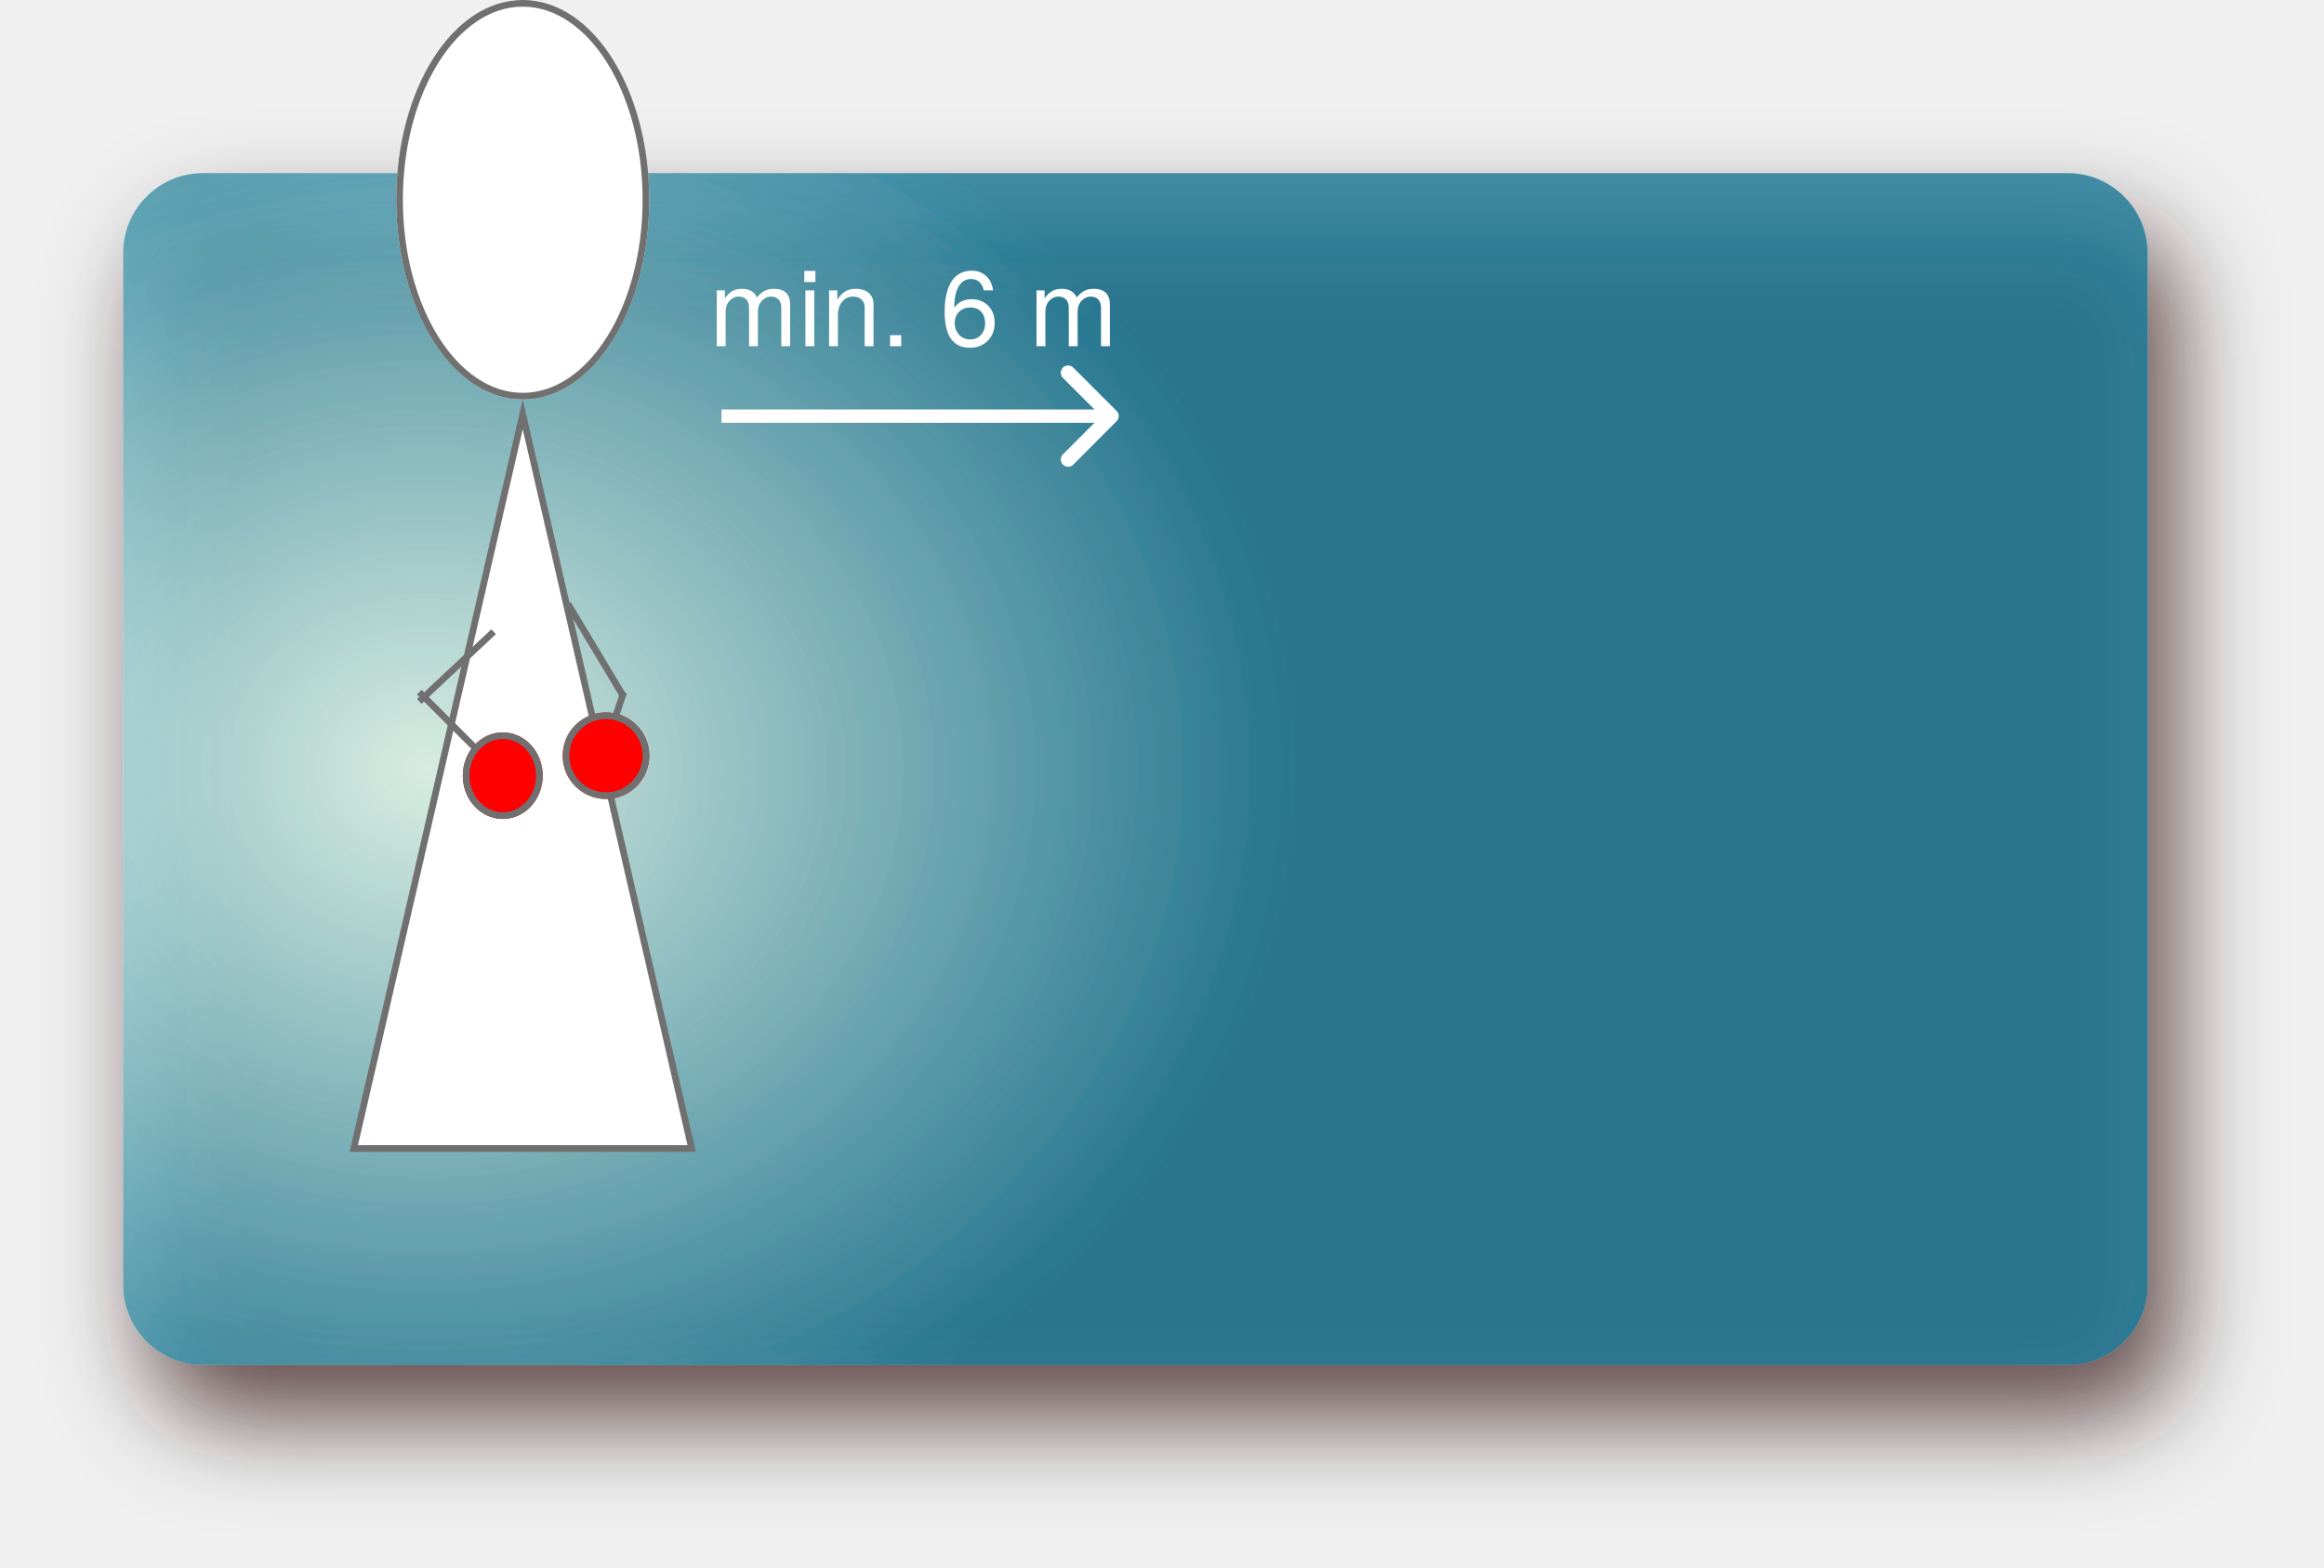
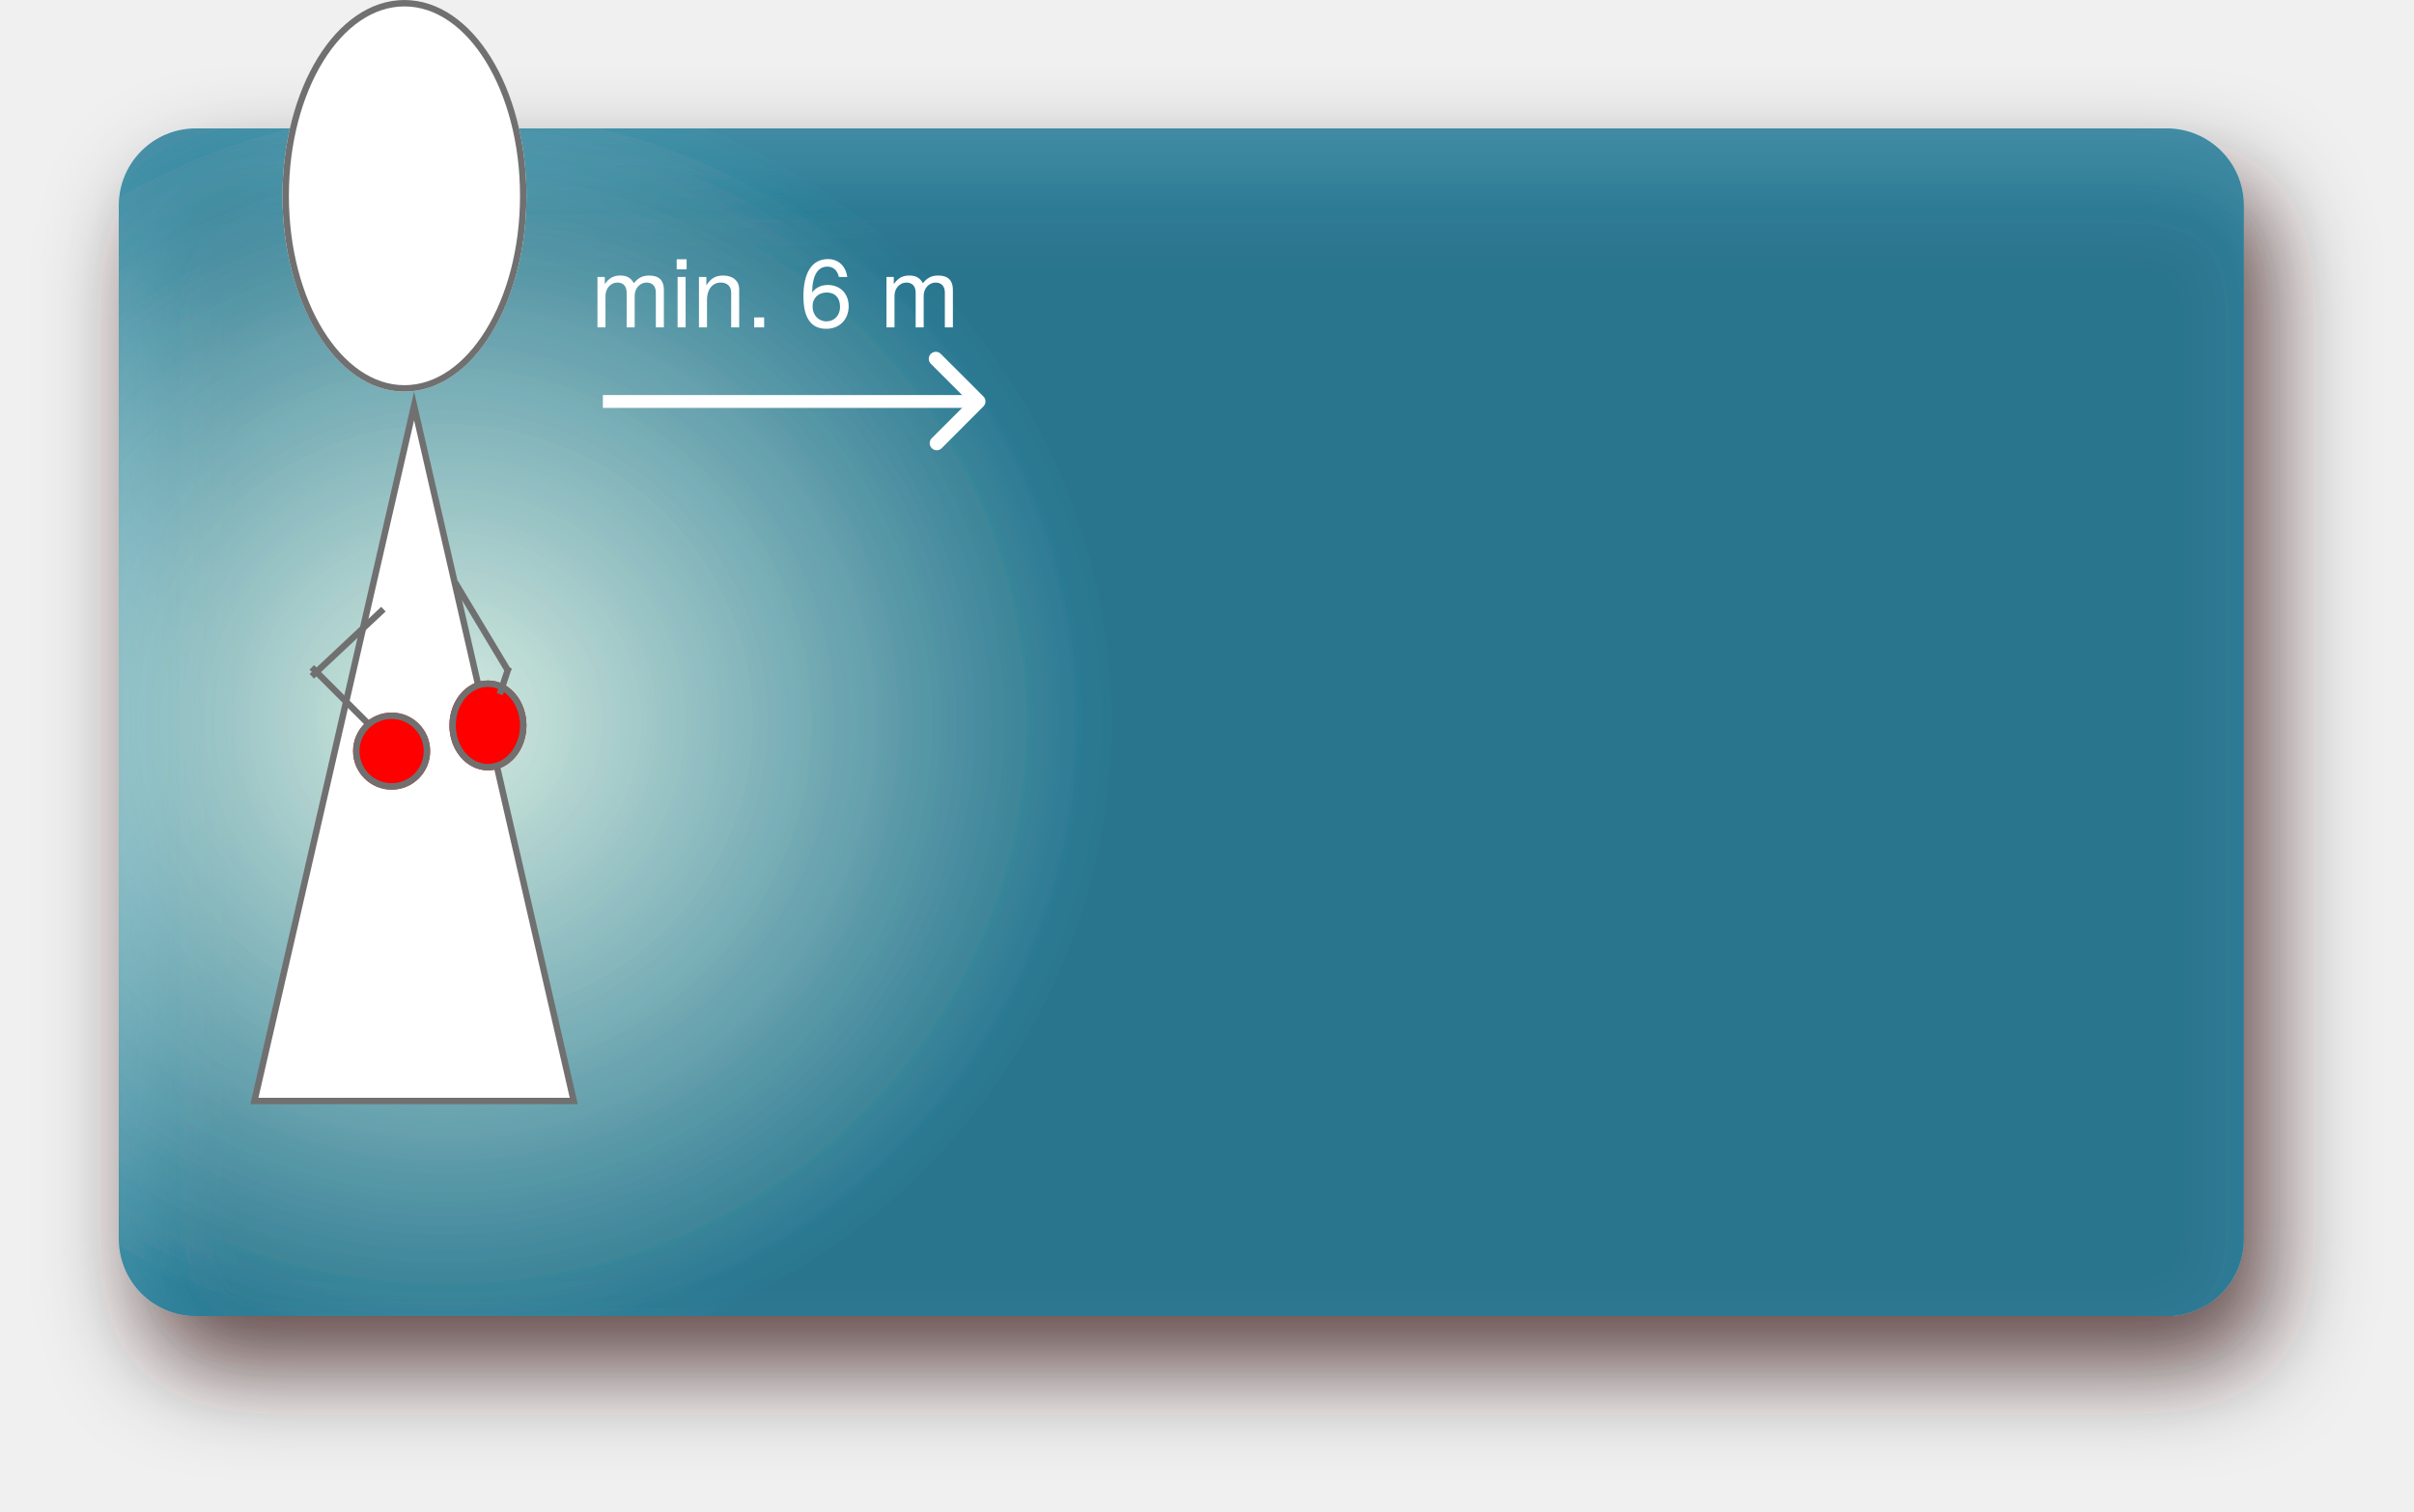
- <svg xmlns="http://www.w3.org/2000/svg" width="349" height="235.5" viewBox="0 0 349 235.5">
+ <svg xmlns="http://www.w3.org/2000/svg" width="376" height="235.5" viewBox="0 0 376 235.5">
  <defs>
-     <radialGradient id="radial-gradient" cx="0.151" cy="0.5" r="0.429" gradientTransform="translate(0 -0.227) scale(1 1.454)" gradientUnits="objectBoundingBox">
+     <radialGradient id="radial-gradient" cx="0.151" cy="0.5" r="0.317" gradientTransform="translate(0 -0.347) scale(1 1.693)" gradientUnits="objectBoundingBox">
      <stop offset="0" stop-color="#e6fff2" />
      <stop offset="1" stop-color="#147593" />
    </radialGradient>
-     <filter id="Rectangle_35" x="0" y="11.5" width="349" height="224" filterUnits="userSpaceOnUse">
+     <filter id="Rectangle_35" x="0" y="5.5" width="376" height="230" filterUnits="userSpaceOnUse">
      <feOffset dx="4" dy="8" input="SourceAlpha" />
      <feGaussianBlur stdDeviation="7.5" result="blur" />
      <feFlood flood-color="#260606" flood-opacity="0.89" />
      <feComposite operator="in" in2="blur" />
      <feComposite in="SourceGraphic" />
    </filter>
  </defs>
-   <g id="Group_104" data-name="Group 104" transform="translate(-2479.5 970)">
-     <g transform="matrix(1, 0, 0, 1, 2479.5, -970)" filter="url(#Rectangle_35)">
-       <rect id="Rectangle_35-2" data-name="Rectangle 35" width="304" height="179" rx="12" transform="translate(18.5 26)" opacity="0.784" fill="url(#radial-gradient)" />
-     </g>
-     <g id="Group_86" data-name="Group 86" transform="translate(470 43)">
-       <path id="Icon_ionic-ios-arrow-back" data-name="Icon ionic-ios-arrow-back" d="M17.376,13.86l-5.8-5.8a1.1,1.1,0,0,1,1.552-1.548l6.575,6.57a1.094,1.094,0,0,1,.032,1.511l-6.6,6.616a1.1,1.1,0,0,1-1.552-1.548Z" transform="translate(2157.481 -964.362)" fill="#fff" />
-       <g id="Group_85" data-name="Group 85">
-         <text id="min._6_m" data-name="min. 6 m" transform="translate(2116 -961)" fill="#fff" font-size="16" font-family="HelveticaNeue, Helvetica Neue">
-           <tspan x="0" y="0">min. 6 m</tspan>
-         </text>
-         <line id="Line_24" data-name="Line 24" x1="57" transform="translate(2117.847 -950.5)" fill="none" stroke="#fff" stroke-width="2" />
+   <g id="Group_116" data-name="Group 116" transform="translate(-2491.5 1782)">
+     <g id="Group_106" data-name="Group 106" transform="translate(0 -282)">
+       <g id="Group_107" data-name="Group 107">
+         <g transform="matrix(1, 0, 0, 1, 2491.5, -1500)" filter="url(#Rectangle_35)">
+           <rect id="Rectangle_35-2" data-name="Rectangle 35" width="331" height="185" rx="12" transform="translate(18.5 20)" opacity="0.784" fill="url(#radial-gradient)" />
+         </g>
      </g>
    </g>
-     <g id="Group_77" data-name="Group 77" transform="translate(362 3)">
-       <g id="Polygon_1" data-name="Polygon 1" transform="translate(2170 -913)" fill="#fff">
-         <path d="M 51.372 112.5 L 0.628 112.5 L 26 2.23 L 51.372 112.5 Z" stroke="none" />
-         <path d="M 26 4.46 L 1.256 112 L 50.744 112 L 26 4.46 M 26 0 L 52 113 L 0 113 L 26 0 Z" stroke="none" fill="#707070" />
+     <g id="Group_115" data-name="Group 115" transform="translate(2.497 -812)">
+       <g id="Group_86" data-name="Group 86" transform="translate(2581.005 -933.122)">
+         <path id="Icon_ionic-ios-arrow-back" data-name="Icon ionic-ios-arrow-back" d="M17.37,13.853l-5.8-5.793a1.1,1.1,0,1,1,1.551-1.546l6.568,6.564a1.093,1.093,0,0,1,.032,1.51l-6.6,6.609a1.1,1.1,0,0,1-1.551-1.546Z" transform="translate(41.487 11.806)" fill="#fff" />
+         <g id="Group_85" data-name="Group 85" transform="translate(0 0)">
+           <text id="min._6_m" data-name="min. 6 m" transform="translate(-0.005 14.122)" fill="#fff" font-size="15" font-family="HelveticaNeue, Helvetica Neue">
+             <tspan x="0" y="0">min. 6 m</tspan>
+           </text>
+           <line id="Line_24" data-name="Line 24" x1="56.944" transform="translate(1.902 25.661)" fill="none" stroke="#fff" stroke-width="2" />
+         </g>
      </g>
-       <g id="Ellipse_4" data-name="Ellipse 4" transform="translate(2177 -973)" fill="#fff" stroke="#707070" stroke-width="1">
-         <ellipse cx="19" cy="30" rx="19" ry="30" stroke="none" />
-         <ellipse cx="19" cy="30" rx="18.5" ry="29.5" fill="none" />
-       </g>
-       <g id="Group_76" data-name="Group 76" transform="translate(2180.465 -882.303)">
-         <g id="Ellipse_6" data-name="Ellipse 6" transform="translate(21.535 16.303)" fill="red" stroke="#707070" stroke-width="1">
-           <circle cx="6.5" cy="6.5" r="6.5" stroke="none" />
-           <circle cx="6.5" cy="6.5" r="6" fill="none" />
+       <g id="Group_77" data-name="Group 77" transform="translate(2527.857 -970)">
+         <g id="Polygon_1" data-name="Polygon 1" transform="translate(0.143 61)" fill="#fff">
+           <path d="M 50.372 110.5 L 0.628 110.5 L 25.5 2.233 L 50.372 110.5 Z" stroke="none" />
+           <path d="M 25.5 4.466 L 1.256 110 L 49.744 110 L 25.5 4.466 M 25.5 0 L 51 111 L 0 111 L 25.5 0 Z" stroke="none" fill="#707070" />
        </g>
-         <line id="Line_3" data-name="Line 3" x2="9.767" y2="9.767" transform="translate(0 13.256)" fill="none" stroke="#707070" stroke-width="1" />
-         <line id="Line_4" data-name="Line 4" x1="1.395" y2="4.186" transform="translate(29.302 13.256)" fill="none" stroke="#707070" stroke-width="1" />
-         <g id="Ellipse_5" data-name="Ellipse 5" transform="translate(6.535 19.303)" fill="red" stroke="#707070" stroke-width="1">
-           <ellipse cx="6" cy="6.5" rx="6" ry="6.5" stroke="none" />
-           <ellipse cx="6" cy="6.5" rx="5.5" ry="6" fill="none" />
+         <g id="Ellipse_4" data-name="Ellipse 4" transform="translate(5.143 0)" fill="#fff" stroke="#707070" stroke-width="1">
+           <ellipse cx="19" cy="30.5" rx="19" ry="30.5" stroke="none" />
+           <ellipse cx="19" cy="30.5" rx="18.5" ry="30" fill="none" />
        </g>
-         <line id="Line_13" data-name="Line 13" y1="10.465" x2="11.163" transform="translate(0 4.186)" fill="none" stroke="#707070" stroke-width="1" />
-         <line id="Line_14" data-name="Line 14" x1="8.372" y1="13.953" transform="translate(22.325)" fill="none" stroke="#707070" stroke-width="1" />
+         <g id="Group_76" data-name="Group 76" transform="translate(9.713 90.709)">
+           <g id="Ellipse_6" data-name="Ellipse 6" transform="translate(21.43 15.291)" fill="red" stroke="#707070" stroke-width="1">
+             <ellipse cx="6" cy="7" rx="6" ry="7" stroke="none" />
+             <ellipse cx="6" cy="7" rx="5.5" ry="6.5" fill="none" />
+           </g>
+           <line id="Line_3" data-name="Line 3" x2="9.758" y2="9.758" transform="translate(0 13.243)" fill="none" stroke="#707070" stroke-width="1" />
+           <line id="Line_4" data-name="Line 4" x1="1.394" y2="4.182" transform="translate(29.274 13.243)" fill="none" stroke="#707070" stroke-width="1" />
+           <g id="Ellipse_5" data-name="Ellipse 5" transform="translate(6.43 20.291)" fill="red" stroke="#707070" stroke-width="1">
+             <circle cx="6" cy="6" r="6" stroke="none" />
+             <circle cx="6" cy="6" r="5.5" fill="none" />
+           </g>
+           <line id="Line_13" data-name="Line 13" y1="10.455" x2="11.152" transform="translate(0 4.182)" fill="none" stroke="#707070" stroke-width="1" />
+           <line id="Line_14" data-name="Line 14" x1="8.364" y1="13.94" transform="translate(22.304)" fill="none" stroke="#707070" stroke-width="1" />
+         </g>
      </g>
    </g>
  </g>
</svg>
